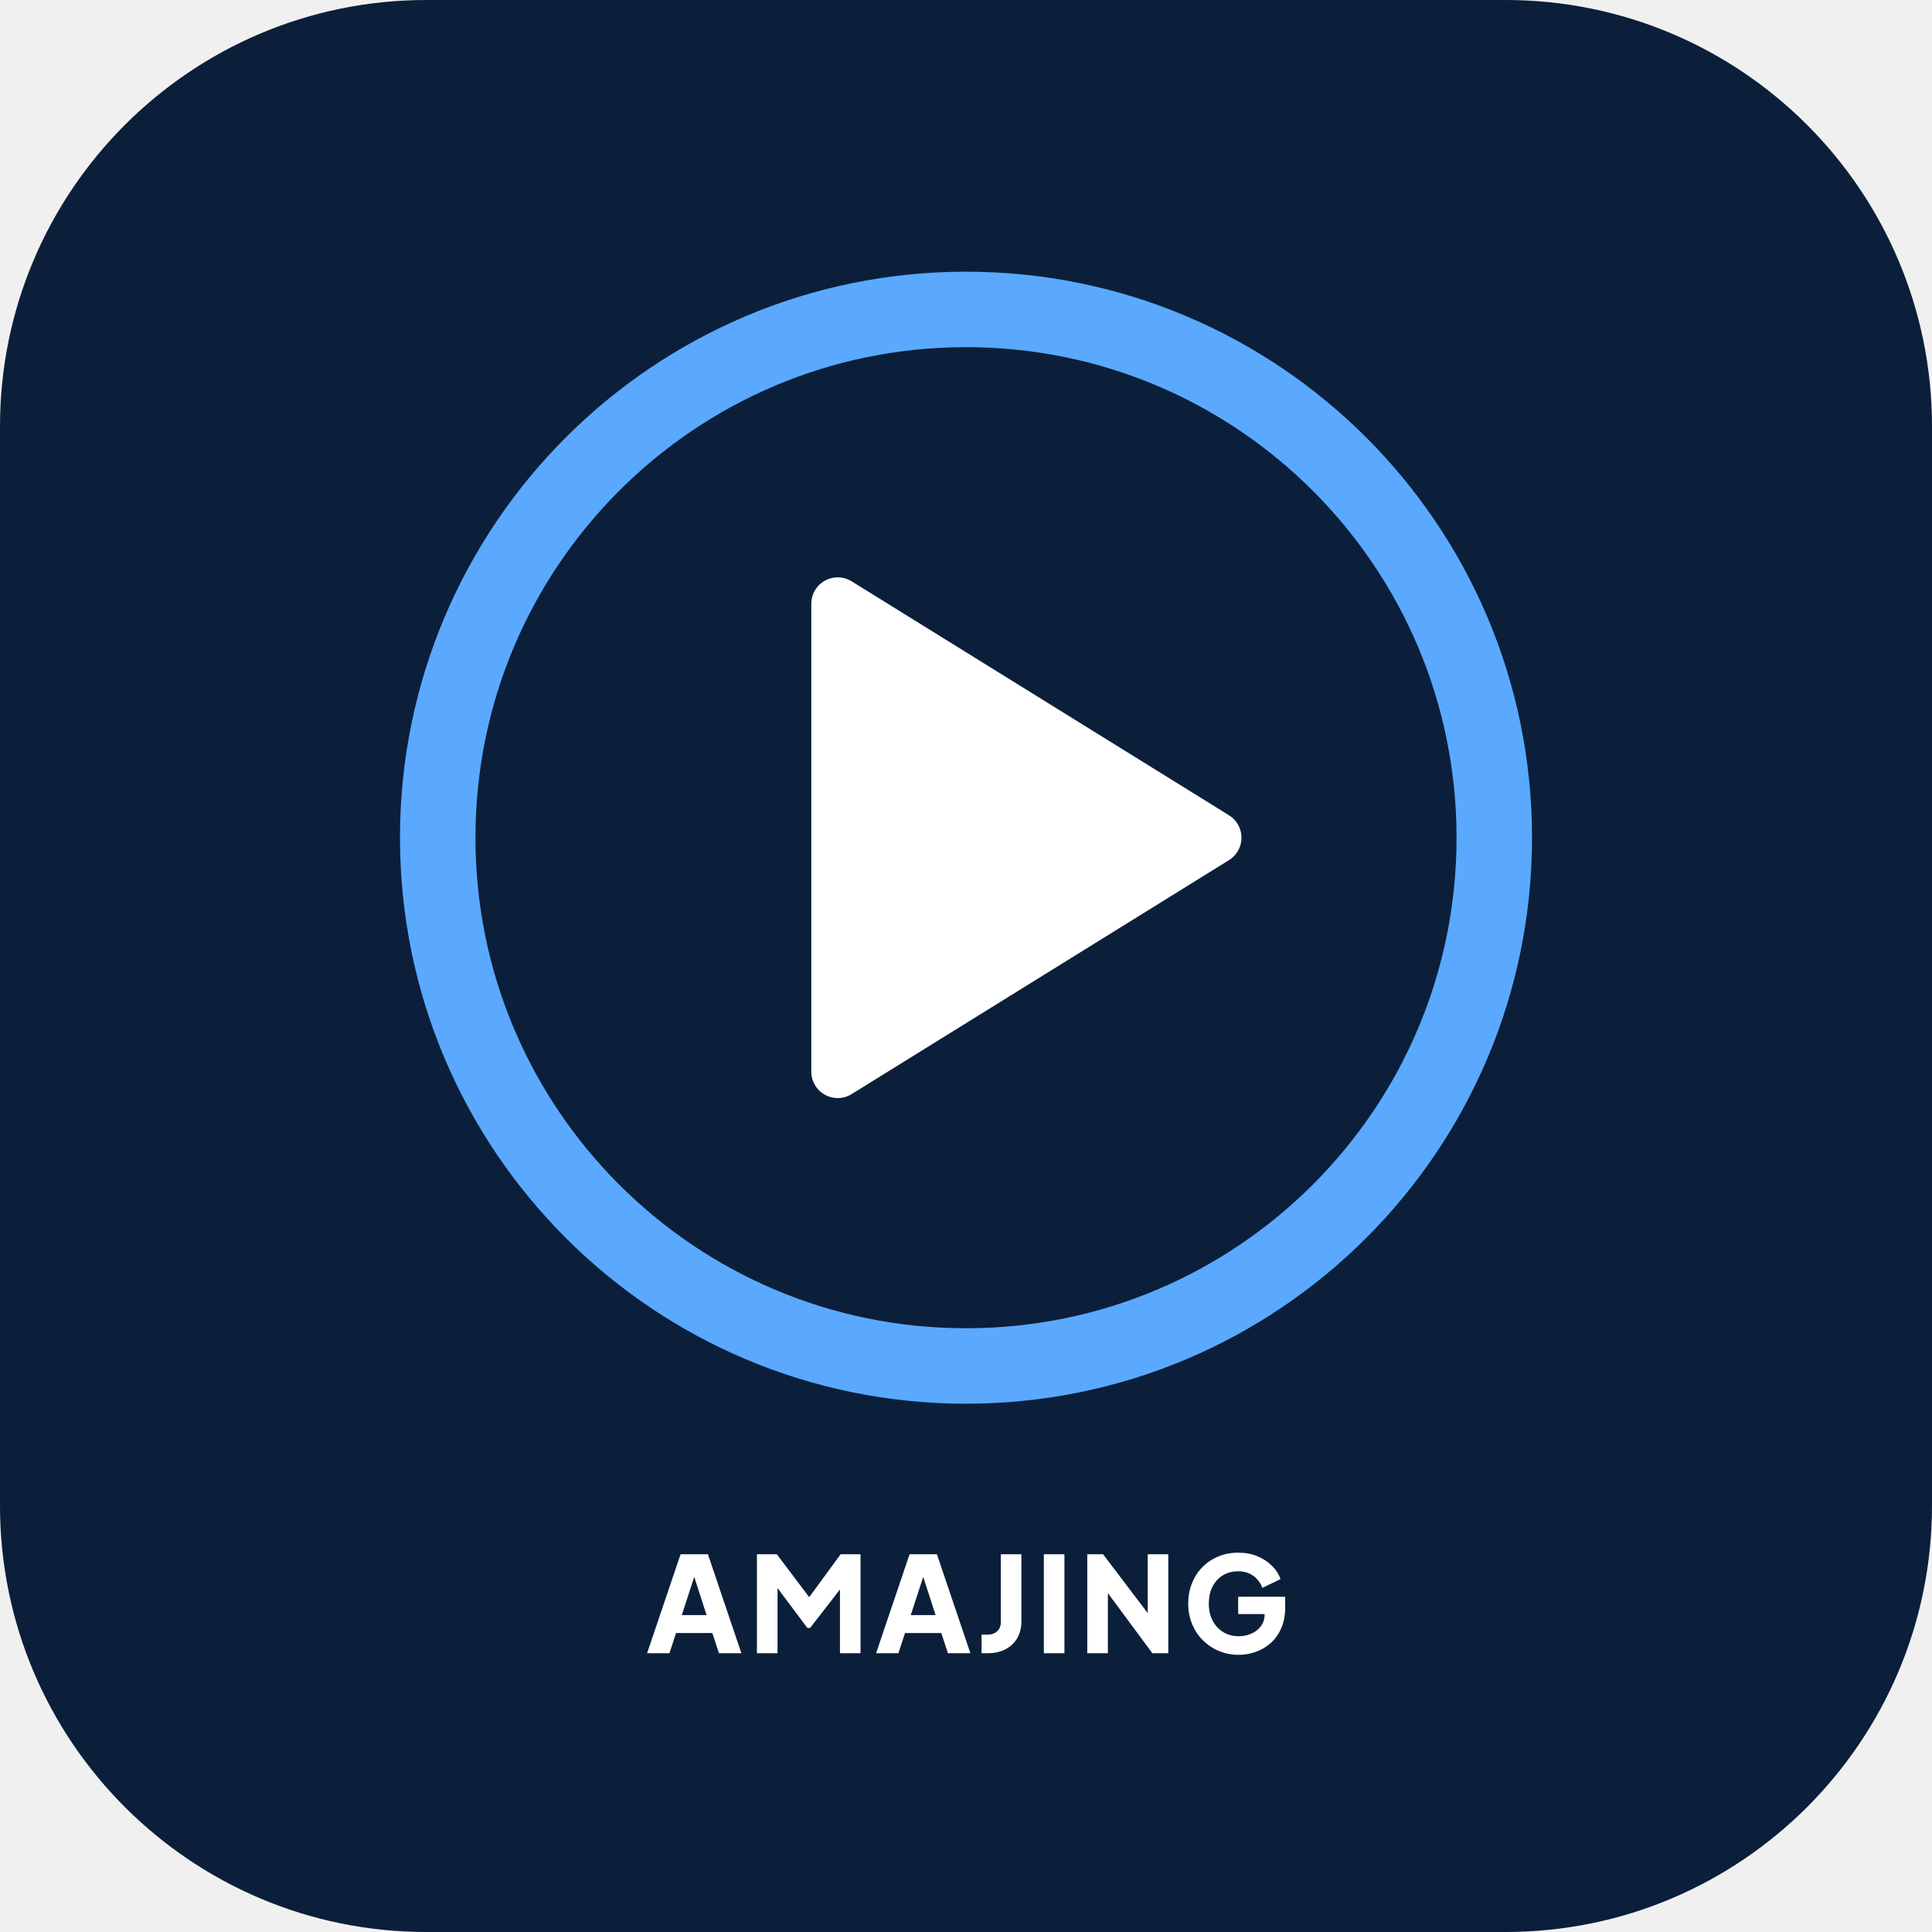
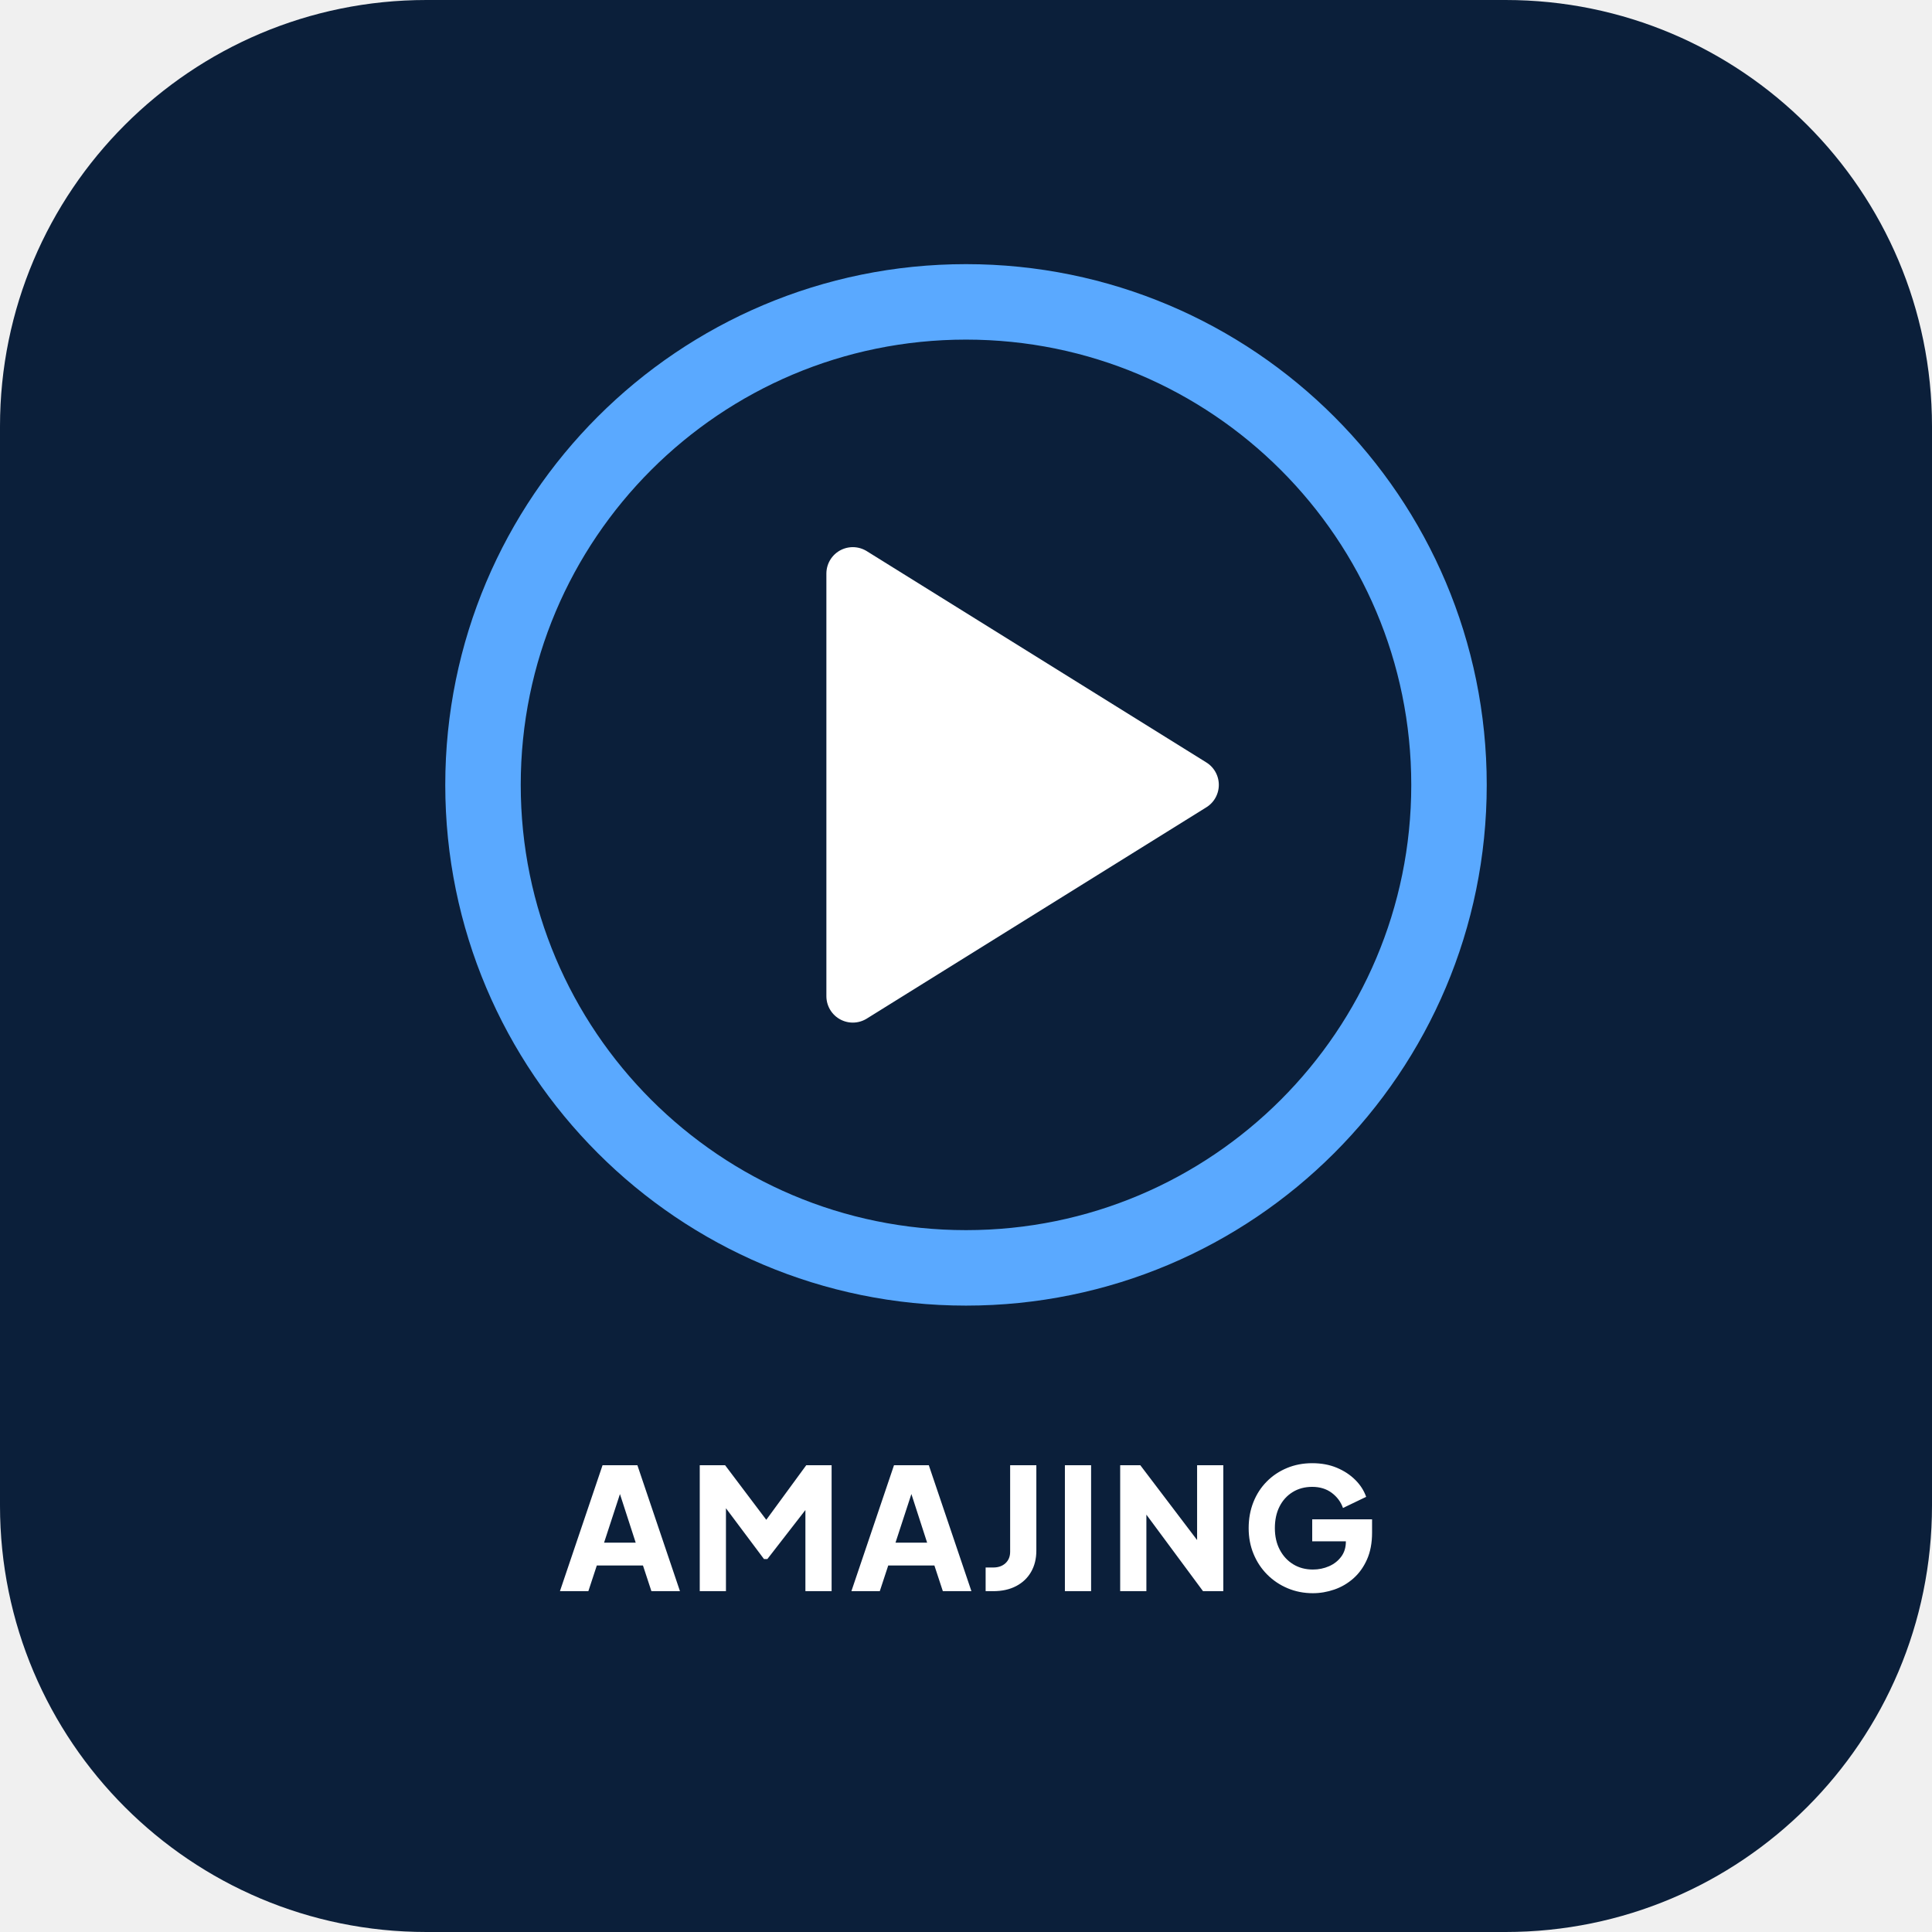
- <svg xmlns="http://www.w3.org/2000/svg" viewBox="0 0 512 512" width="512" height="512" role="img" aria-label="Pemutar Media - Amajing Labs">
+ <svg xmlns="http://www.w3.org/2000/svg" viewBox="0 0 512 512" width="512" height="512" role="img" aria-label="Amajing Player">
  <rect width="512" height="512" rx="113" fill="#0B1F3A" />
-   <circle cx="256" cy="222" r="140" fill="none" stroke="#5AA9FF" stroke-width="20" />
-   <path d="M222 160 L222 284 L322 222 Z" fill="#FFFFFF" stroke="#FFFFFF" stroke-width="14" stroke-linejoin="round" />
-   <path d="M24.7 71.68 40.83 24H54.02L70.14 71.68H59.33L56.13 61.95H38.66L35.46 71.68ZM41.41 53.31H53.38L46.08 30.78H48.77ZM77.63 71.68V24H87.23L105.09 47.68H100.61L117.95 24H127.55V71.68H117.63V34.94L121.6 35.84L103.23 59.52H101.95L84.22 35.84L87.55 34.94V71.68ZM135.04 71.68 151.17 24H164.35L180.48 71.68H169.66L166.46 61.95H148.99L145.79 71.68ZM151.74 53.31H163.71L156.42 30.78H159.1ZM185.86 71.68V62.72H188.74Q191.62 62.72 193.38 61.09Q195.14 59.46 195.14 56.77V24H205.06V56.32Q205.06 60.93 203.07 64.38Q201.09 67.84 197.41 69.76Q193.73 71.68 188.74 71.68ZM215.87 71.68V24H225.79V71.68ZM236.8 71.68V24H244.42L270.02 57.73L265.92 58.69V24H275.84V71.68H268.16L243.01 37.7L246.72 36.74V71.68ZM309.76 72.45Q304.64 72.45 300.22 70.59Q295.81 68.74 292.48 65.41Q289.15 62.08 287.3 57.6Q285.44 53.12 285.44 47.81Q285.44 42.5 287.23 37.98Q289.02 33.47 292.29 30.18Q295.55 26.88 299.94 25.06Q304.32 23.23 309.5 23.23Q314.69 23.23 318.82 24.96Q322.94 26.69 325.82 29.57Q328.7 32.45 329.92 35.97L321.15 40.19Q319.94 36.74 316.9 34.46Q313.86 32.19 309.5 32.19Q305.28 32.19 302.08 34.18Q298.88 36.16 297.12 39.65Q295.36 43.14 295.36 47.81Q295.36 52.48 297.22 56Q299.07 59.52 302.3 61.5Q305.54 63.49 309.76 63.49Q313.02 63.49 315.87 62.24Q318.72 60.99 320.48 58.62Q322.24 56.26 322.24 52.93V48.96L326.78 52.8H309.5V44.48H332.16V49.54Q332.16 55.36 330.24 59.68Q328.32 64 325.09 66.85Q321.86 69.7 317.86 71.07Q313.86 72.45 309.76 72.45Z" fill="#FFFFFF" transform="translate(157.9 398.7) scale(.55)" />
+   <circle cx="256" cy="208" r="128" fill="none" stroke="#5AA9FF" stroke-width="20" />
+   <path d="M226 152 L226 264 L316 208 Z" fill="#FFFFFF" stroke="#FFFFFF" stroke-width="14" stroke-linejoin="round" />
+   <path d="M24.7 71.68 40.83 24H54.02L70.14 71.68H59.33L56.13 61.95H38.66L35.46 71.68ZM41.41 53.31H53.38L46.08 30.78H48.77ZM77.63 71.68V24H87.23L105.09 47.68H100.61L117.95 24H127.55V71.68H117.63V34.94L121.6 35.84L103.23 59.52H101.95L84.22 35.84L87.55 34.94V71.68ZM135.04 71.68 151.17 24H164.35L180.48 71.68H169.66L166.46 61.95H148.99L145.79 71.68ZM151.74 53.31H163.71L156.42 30.78H159.1ZM185.86 71.68V62.72H188.74Q191.62 62.72 193.38 61.09Q195.14 59.46 195.14 56.77V24H205.06V56.32Q205.06 60.93 203.07 64.38Q201.09 67.84 197.41 69.76Q193.73 71.68 188.74 71.68ZM215.87 71.68V24H225.79V71.68ZM236.8 71.68V24H244.42L270.02 57.73L265.92 58.69V24H275.84V71.68H268.16L243.01 37.7L246.72 36.74V71.68ZM309.76 72.45Q304.64 72.45 300.22 70.59Q295.81 68.74 292.48 65.41Q289.15 62.08 287.3 57.6Q285.44 53.12 285.44 47.81Q285.44 42.5 287.23 37.98Q289.02 33.47 292.29 30.18Q295.55 26.88 299.94 25.06Q304.32 23.23 309.5 23.23Q314.69 23.23 318.82 24.96Q322.94 26.69 325.82 29.57Q328.7 32.45 329.92 35.97L321.15 40.19Q319.94 36.74 316.9 34.46Q313.86 32.19 309.5 32.19Q305.28 32.19 302.08 34.18Q298.88 36.16 297.12 39.65Q295.36 43.14 295.36 47.81Q295.36 52.48 297.22 56Q299.07 59.52 302.3 61.5Q305.54 63.49 309.76 63.49Q313.02 63.49 315.87 62.24Q318.72 60.99 320.48 58.62Q322.24 56.26 322.24 52.93V48.96L326.78 52.8H309.5V44.48H332.16V49.54Q332.16 55.36 330.24 59.68Q328.32 64 325.09 66.85Q321.86 69.7 317.86 71.07Q313.86 72.45 309.76 72.45Z" fill="#FFFFFF" transform="translate(131.1 371.5) scale(.7)" />
</svg>
